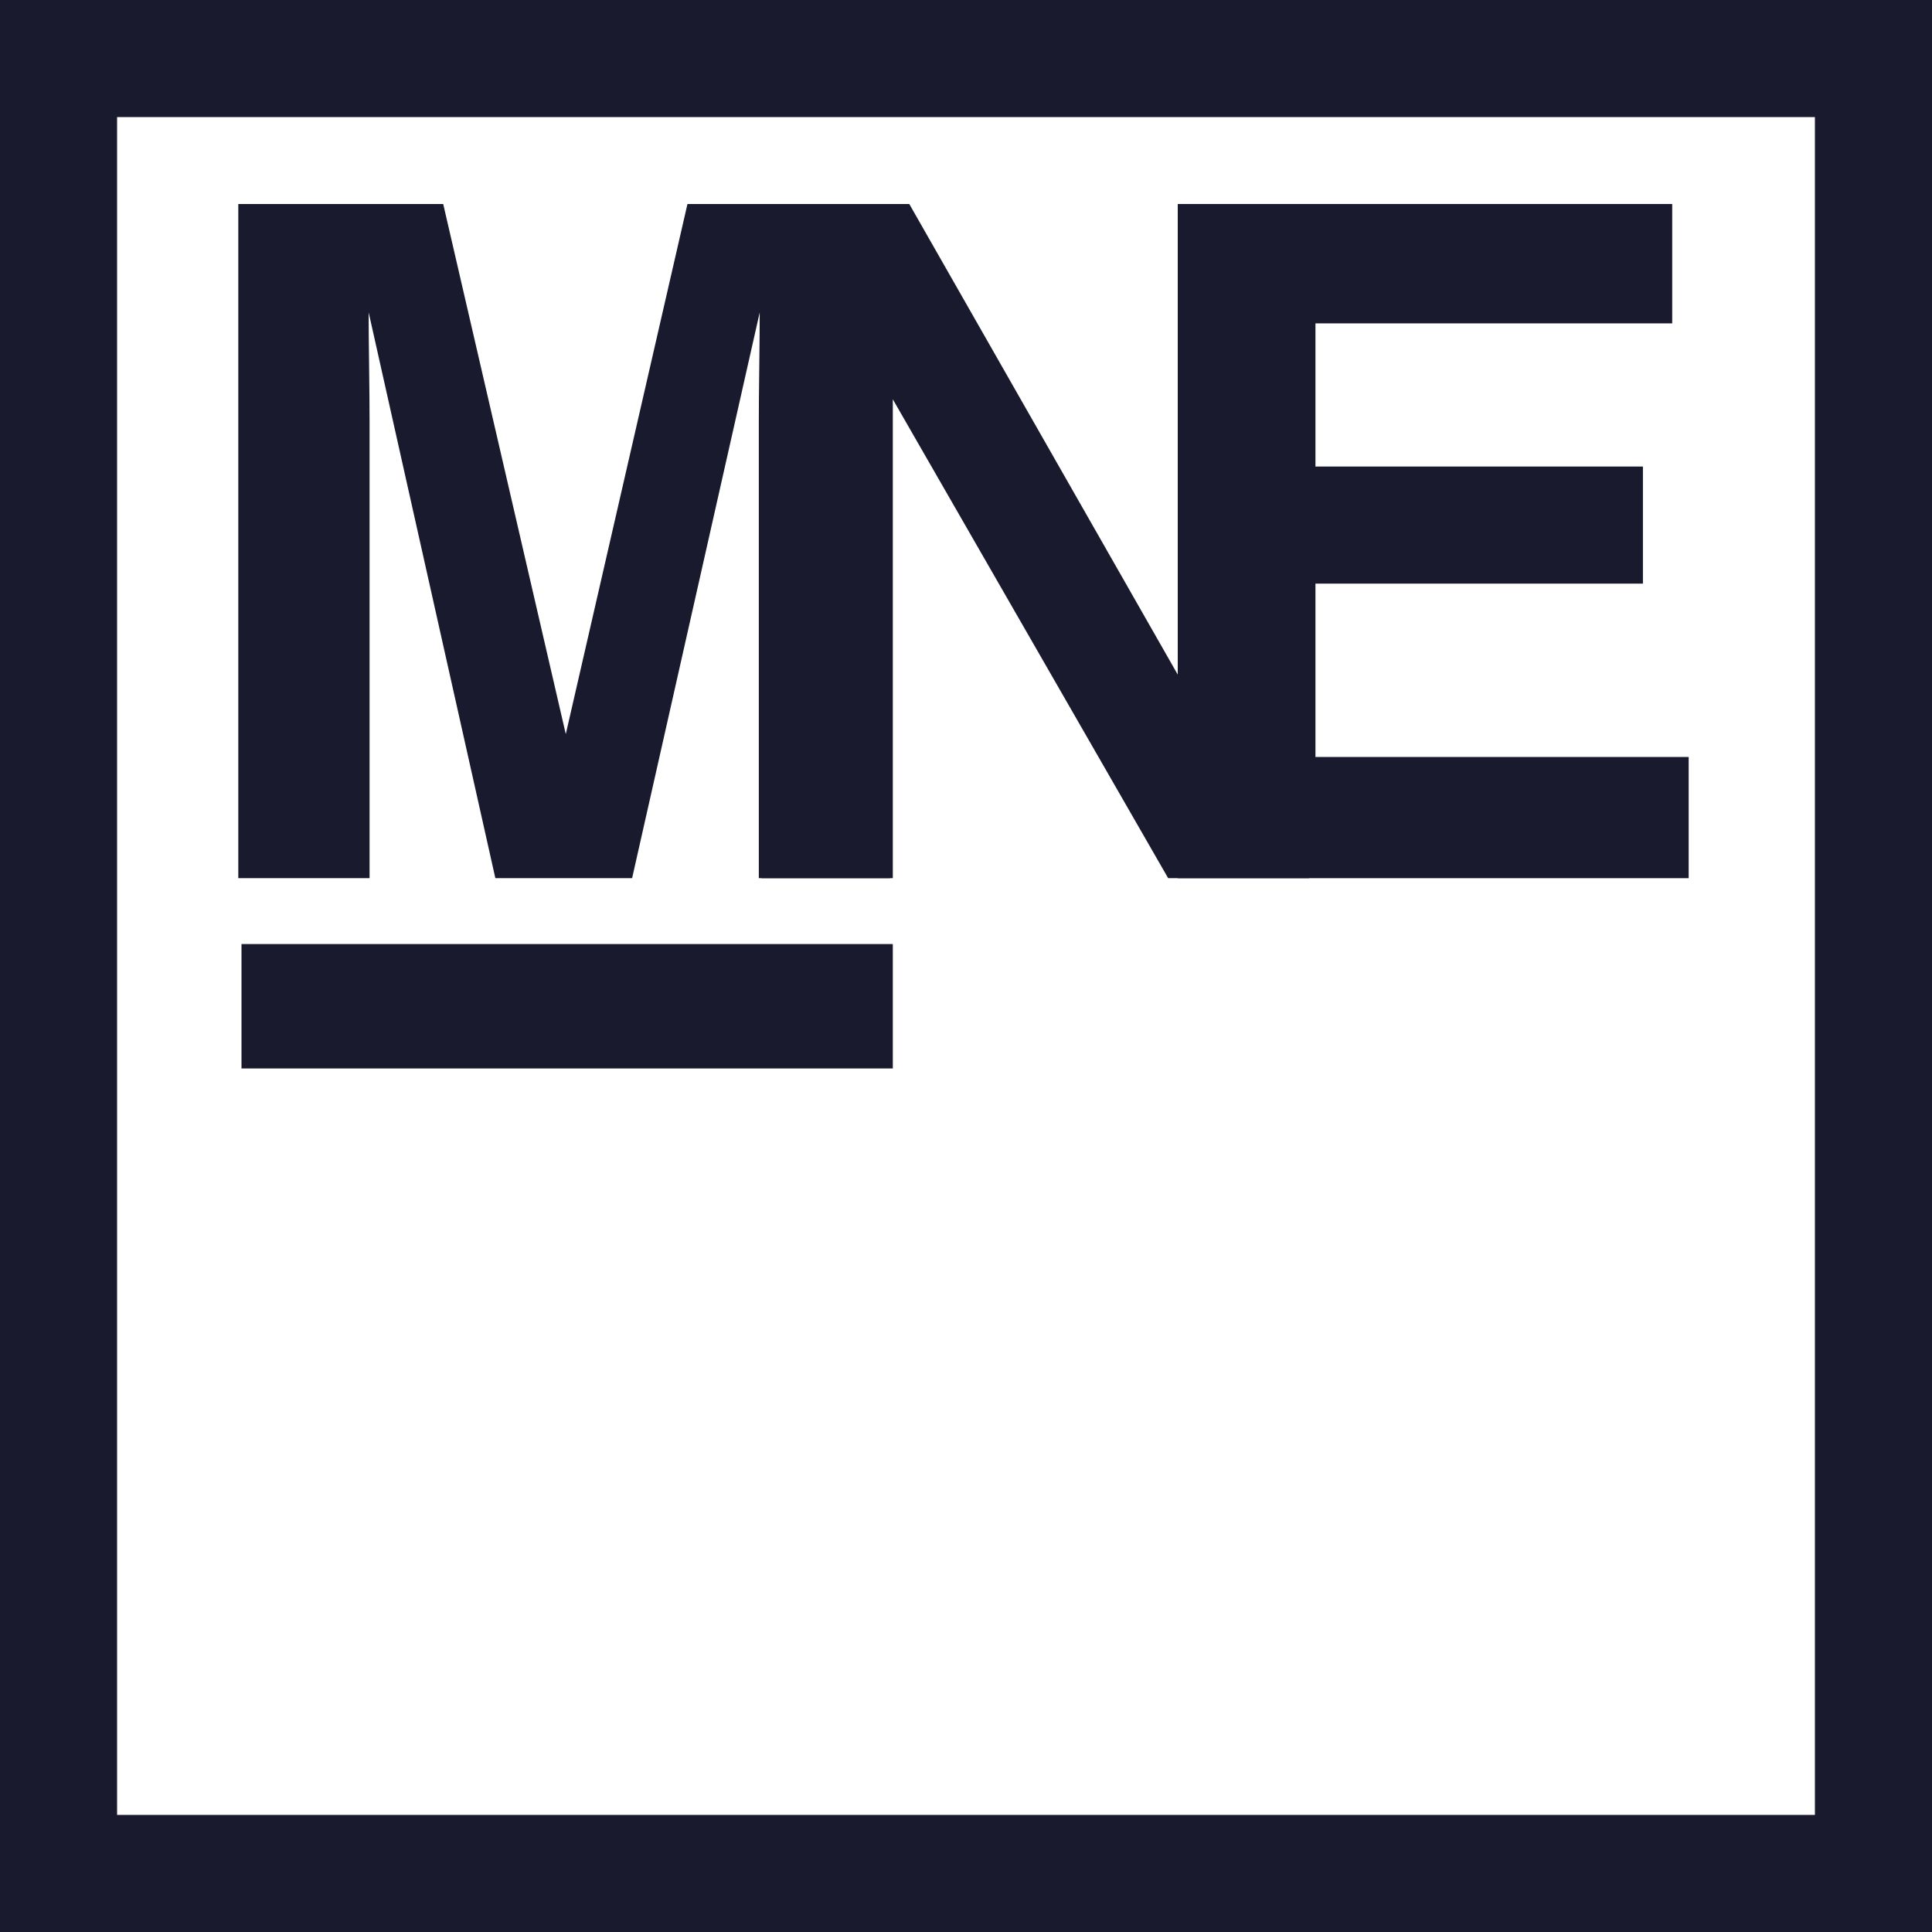
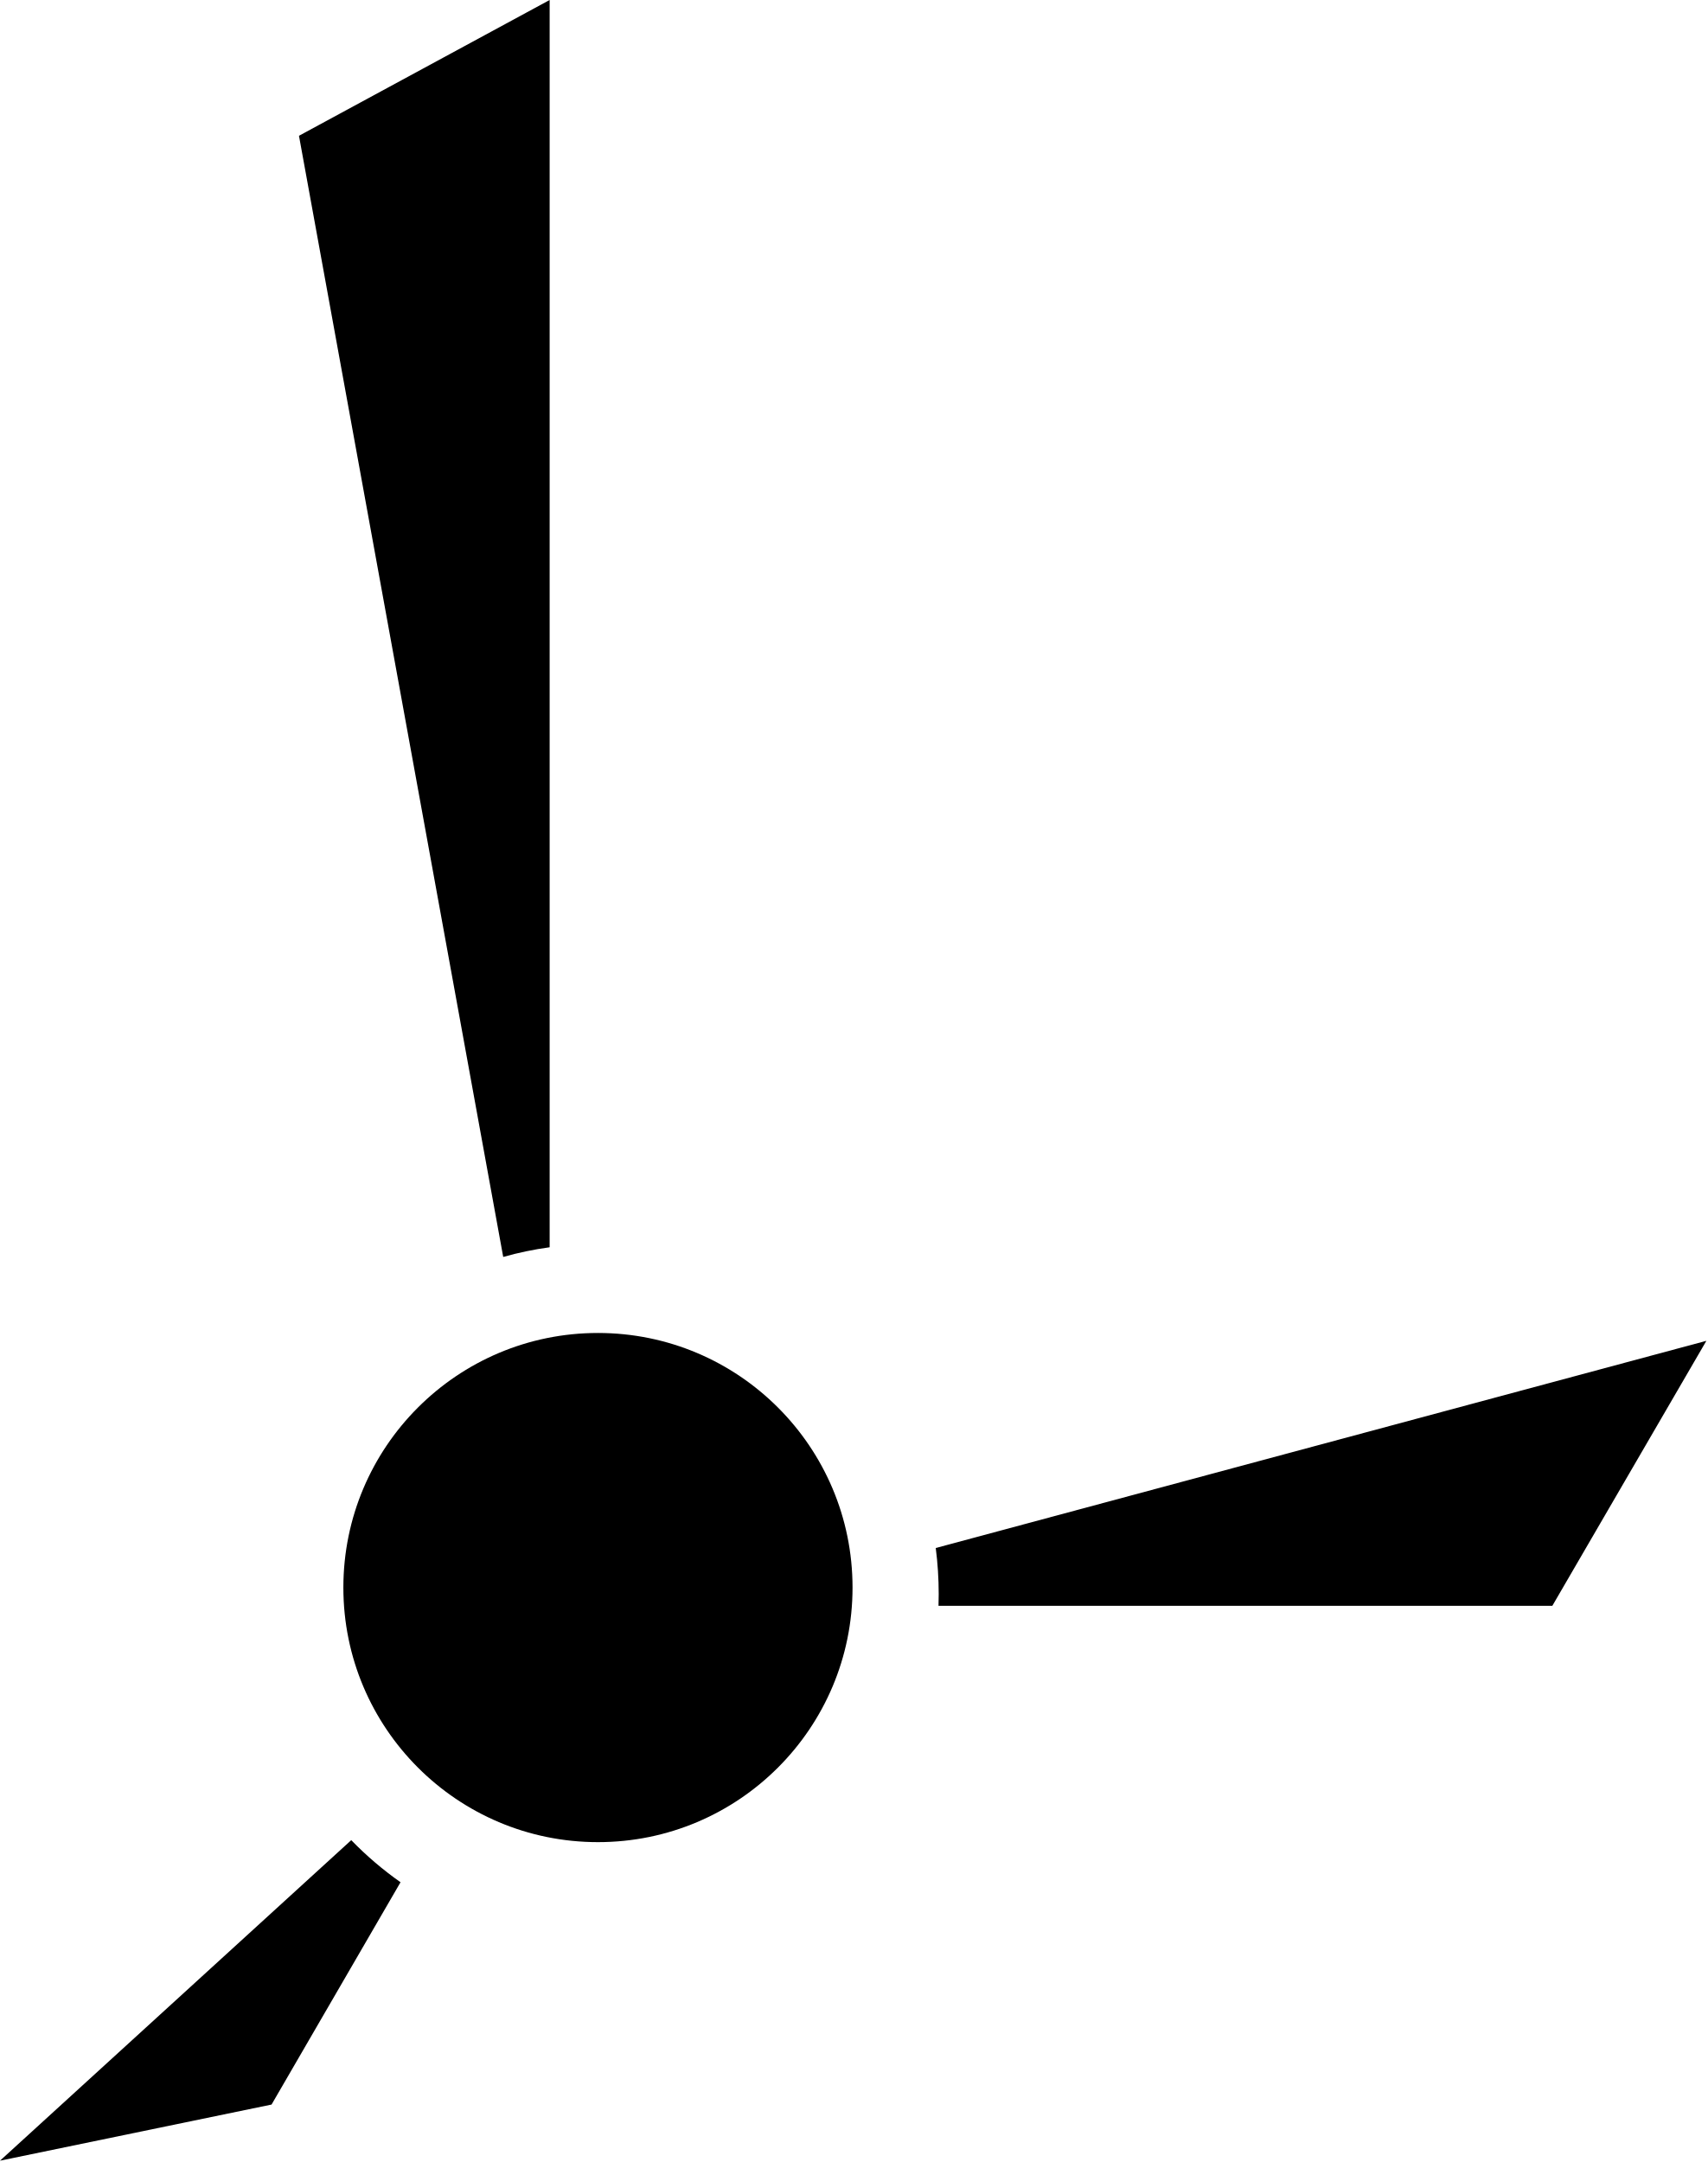
- <svg xmlns="http://www.w3.org/2000/svg" width="264" height="264" viewBox="0 0 264 264" fill="none">
-   <rect x="8" y="8" width="248" height="248" stroke="#1a1a2e" stroke-width="16" />
-   <path d="M33 129H122V146H33V129Z" fill="#1a1a2e" />
-   <path d="M50.5 120H32.562V27.875H60.562L77.312 100.312L93.938 27.875H121.625V120H103.688V57.688C103.688 55.896 103.708 53.396 103.75 50.188C103.792 46.938 103.812 44.438 103.812 42.688L86.375 120H67.688L50.375 42.688C50.375 44.438 50.396 46.938 50.438 50.188C50.479 53.396 50.5 55.896 50.5 57.688V120Z" fill="#1a1a2e" />
-   <path d="M178.875 120H159.625L122 54.562V120H104.062V27.875H124.25L160.938 92.188V27.875H178.875V120Z" fill="#1a1a2e" />
-   <path d="M224.5 79.75H179.75V103.438H230.75V120H160.938V27.875H228.5V44.188H179.75V63.75H224.5V79.75Z" fill="#1a1a2e" />
+ <svg xmlns="http://www.w3.org/2000/svg" width="654" height="828" viewBox="0 0 654 828" fill="none">
+   <circle cx="229" cy="608" r="97.5" fill="black" />
+   <path d="M134.518 704.738C140.294 710.688 146.612 716.09 153.393 720.858L104 806L0 827.5L134.518 704.738ZM594.5 615H359.425C359.473 613.506 359.5 612.006 359.5 610.5C359.5 604.518 359.113 598.627 358.367 592.853L653.5 513.5L594.5 615ZM210.5 477.678C204.432 478.5 198.494 479.744 192.717 481.38L114.5 52L210.5 0V477.678Z" fill="black" />
</svg>
